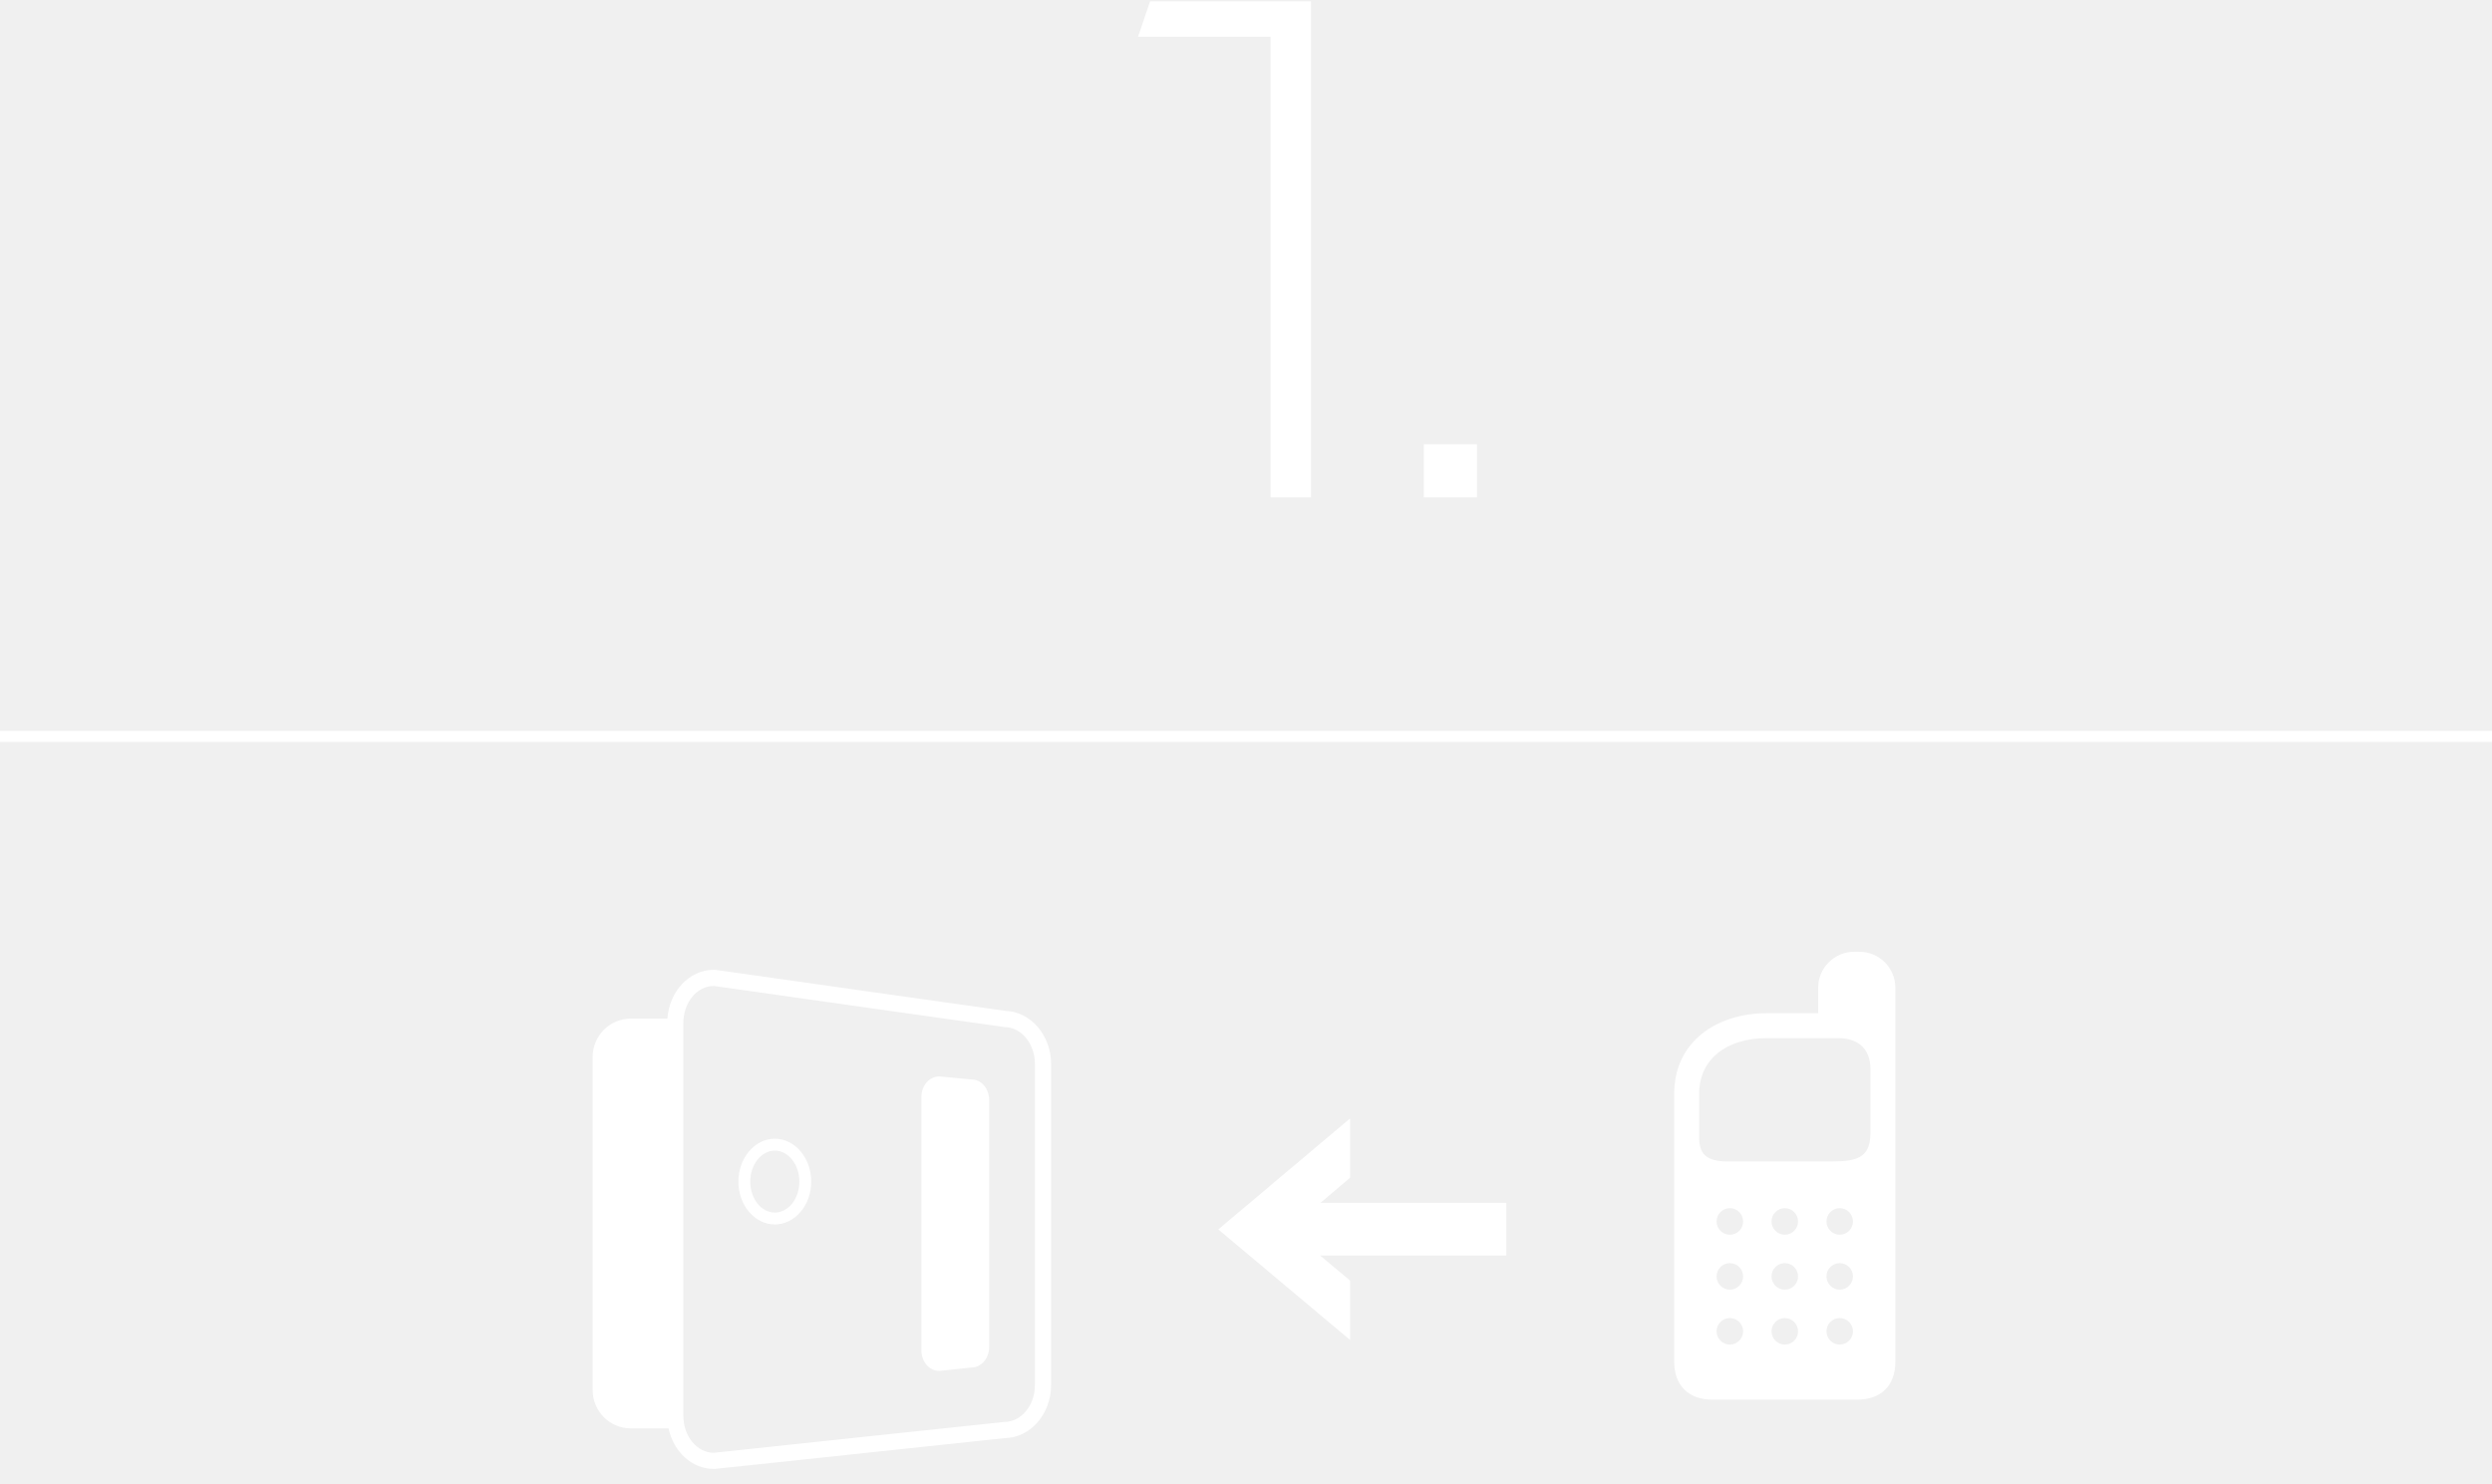
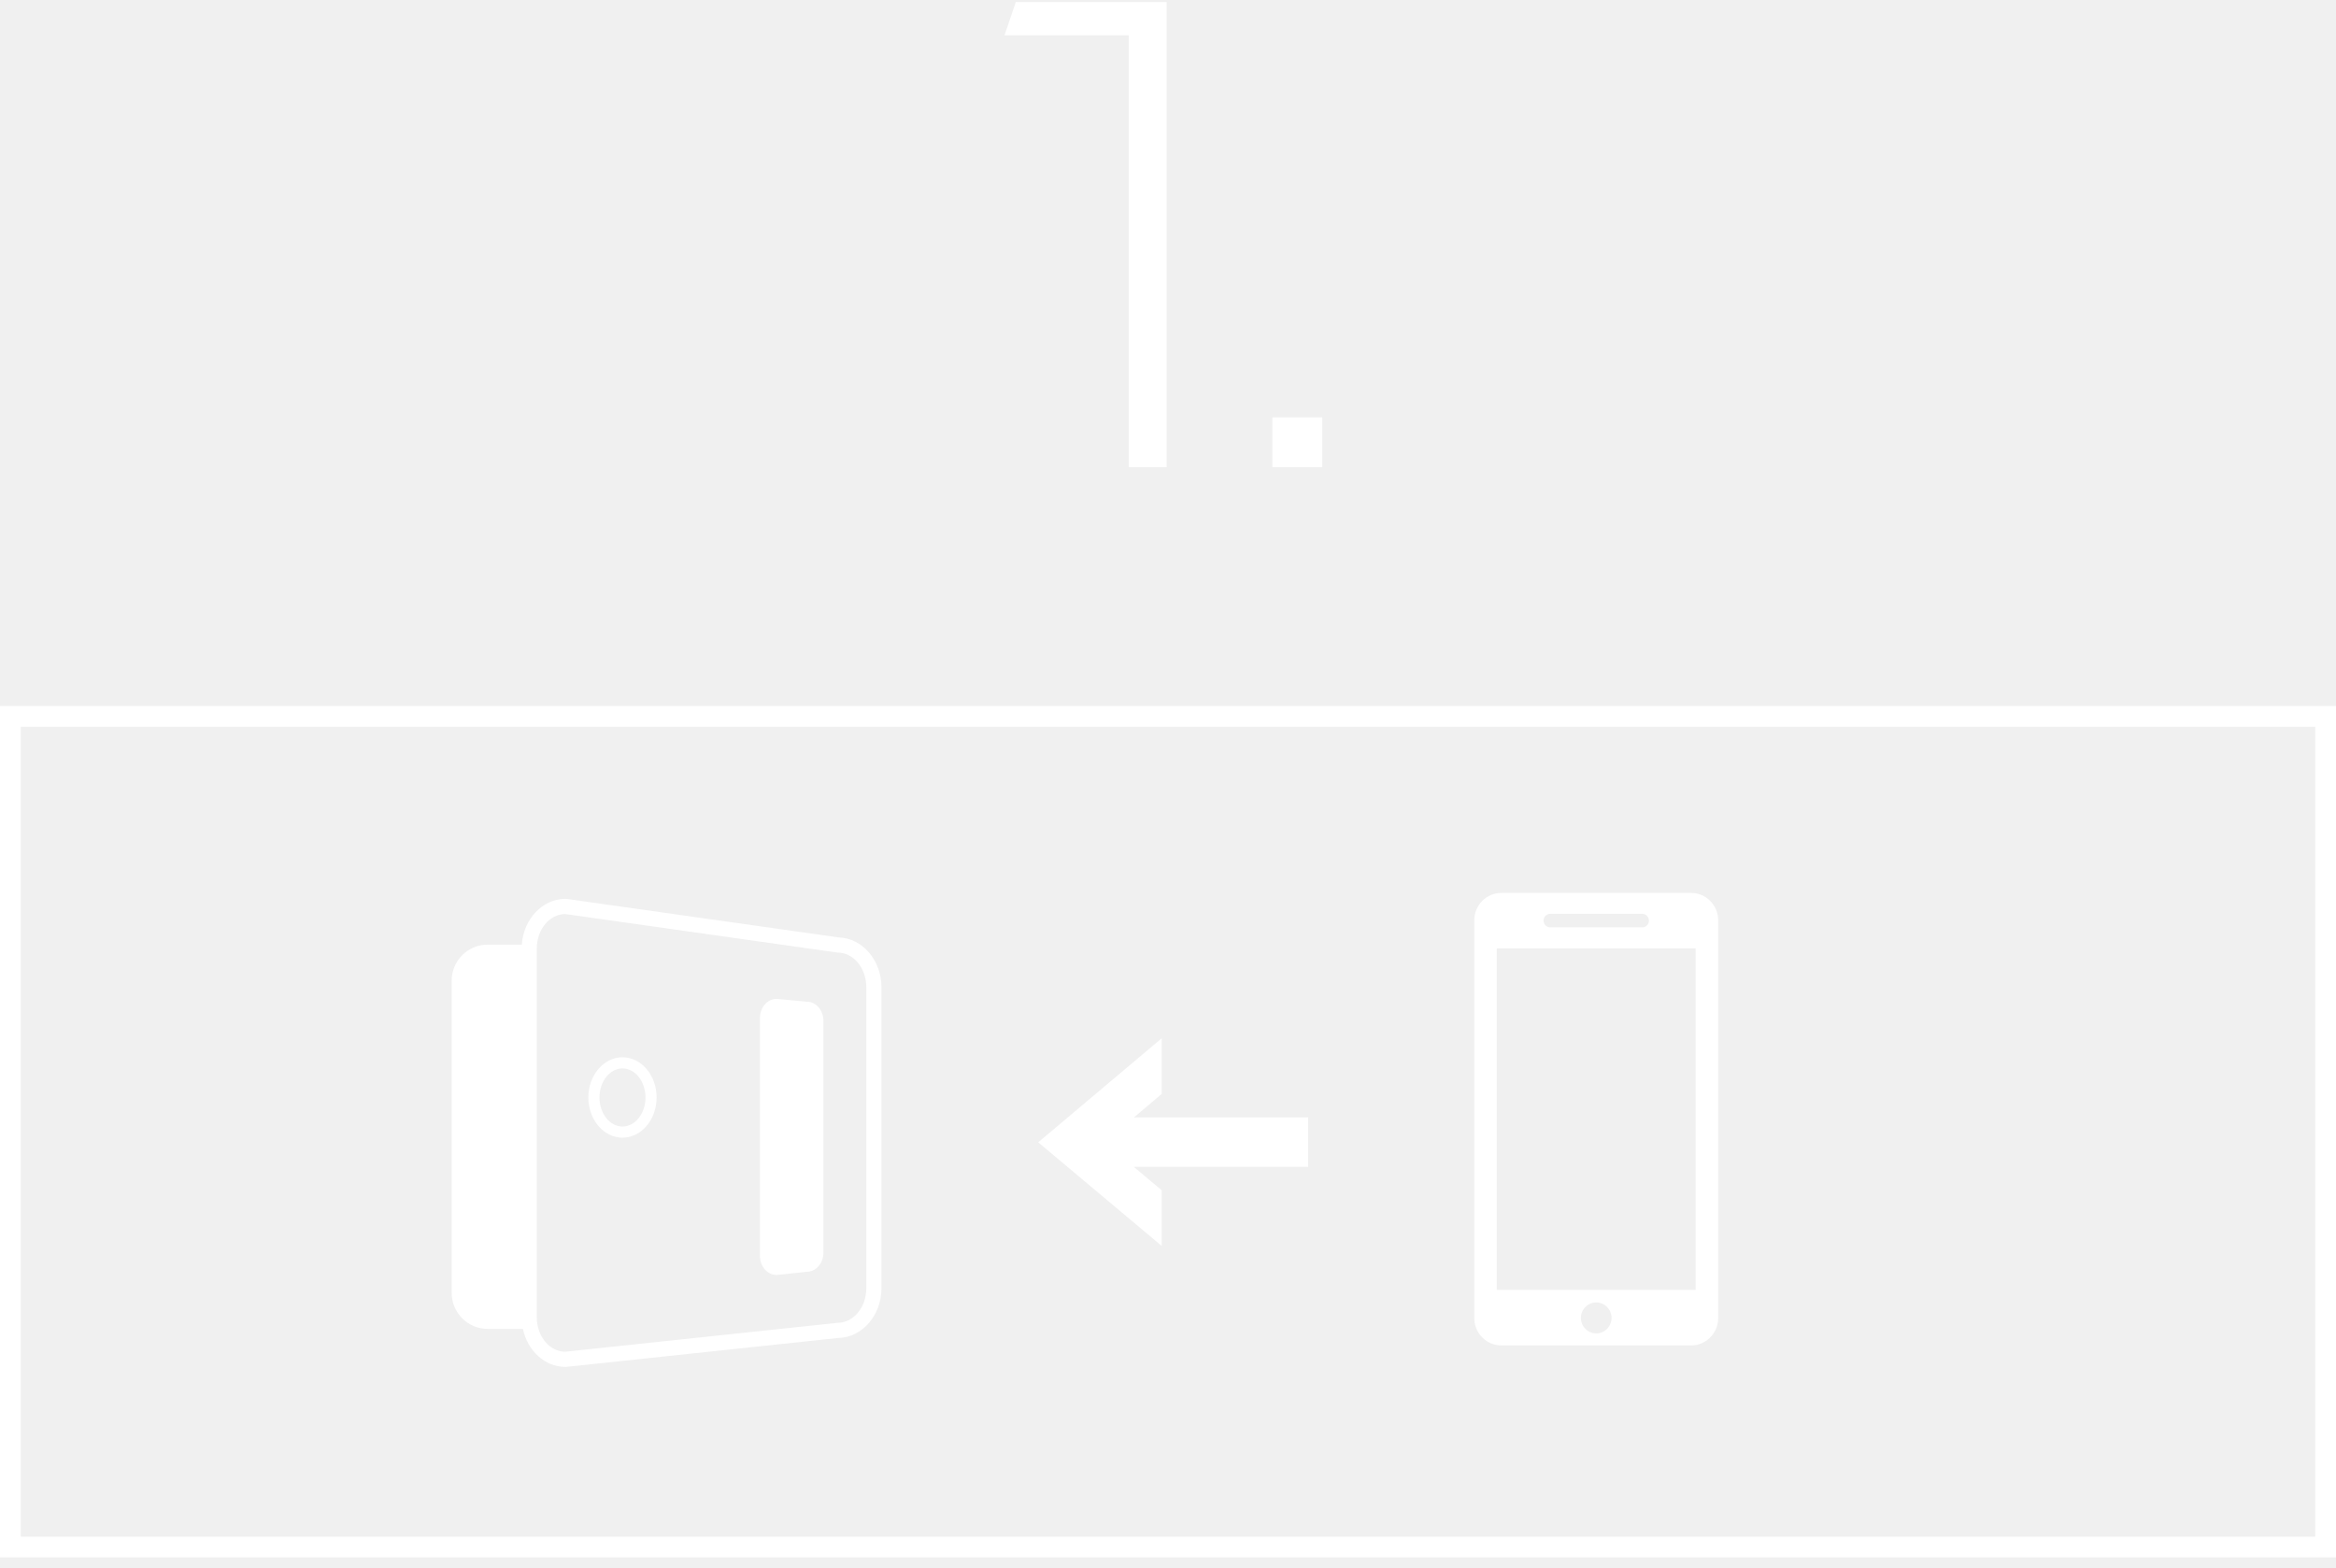
- <svg xmlns="http://www.w3.org/2000/svg" width="225px" height="134px" viewBox="0 0 225 134" version="1.1">
+ <svg xmlns="http://www.w3.org/2000/svg" width="225px" height="151px" viewBox="0 0 225 151" version="1.1">
  <defs />
  <g id="utilities" stroke="none" stroke-width="1" fill="none" fill-rule="evenodd">
    <g id="mobilPlus-howDoesGfx">
-       <g id="Fill-2-+-Fill-3-+-Fill-7-+-Fill-8-+-Fill-9-+-Line-+-1.-3">
-         <g id="Fill-2-+-Fill-3-+-Fill-7-+-Fill-8-+-Fill-9" transform="translate(53, 86)" fill="#FFFFFF">
-           <path d="M118.133,6.404 L118.133,3.206 C118.133,1.405 116.673,-0.054 114.873,-0.054 L114.417,-0.054 C112.617,-0.054 111.158,1.405 111.158,3.206 L111.158,5.496 L106.522,5.496 C102.123,5.496 98.161,7.973 98.161,12.771 L98.161,36.973 C98.161,39.098 99.455,40.392 101.581,40.392 L114.714,40.392 C116.84,40.392 118.133,39.098 118.133,36.973 L118.133,33.591 L118.133,30.928 L118.133,6.404 L118.133,6.404 Z M103.187,35.42 C102.526,35.42 101.989,34.884 101.989,34.223 C101.989,33.562 102.526,33.026 103.187,33.026 C103.847,33.026 104.384,33.562 104.384,34.223 C104.384,34.884 103.847,35.42 103.187,35.42 L103.187,35.42 Z M103.187,30.459 C102.526,30.459 101.989,29.924 101.989,29.263 C101.989,28.601 102.526,28.066 103.187,28.066 C103.847,28.066 104.384,28.601 104.384,29.263 C104.384,29.924 103.847,30.459 103.187,30.459 L103.187,30.459 Z M103.187,25.499 C102.526,25.499 101.989,24.964 101.989,24.302 C101.989,23.641 102.526,23.105 103.187,23.105 C103.847,23.105 104.384,23.641 104.384,24.302 C104.384,24.964 103.847,25.499 103.187,25.499 L103.187,25.499 Z M108.147,35.42 C107.486,35.42 106.95,34.884 106.95,34.223 C106.95,33.562 107.486,33.026 108.147,33.026 C108.809,33.026 109.345,33.562 109.345,34.223 C109.345,34.884 108.809,35.42 108.147,35.42 L108.147,35.42 Z M108.147,30.459 C107.486,30.459 106.95,29.924 106.95,29.263 C106.95,28.601 107.486,28.066 108.147,28.066 C108.809,28.066 109.345,28.601 109.345,29.263 C109.345,29.924 108.809,30.459 108.147,30.459 L108.147,30.459 Z M108.147,25.499 C107.486,25.499 106.95,24.964 106.95,24.302 C106.95,23.641 107.486,23.105 108.147,23.105 C108.809,23.105 109.345,23.641 109.345,24.302 C109.345,24.964 108.809,25.499 108.147,25.499 L108.147,25.499 Z M113.108,35.42 C112.446,35.42 111.911,34.884 111.911,34.223 C111.911,33.562 112.446,33.026 113.108,33.026 C113.77,33.026 114.305,33.562 114.305,34.223 C114.305,34.884 113.77,35.42 113.108,35.42 L113.108,35.42 Z M113.108,30.459 C112.446,30.459 111.911,29.924 111.911,29.263 C111.911,28.601 112.446,28.066 113.108,28.066 C113.77,28.066 114.305,28.601 114.305,29.263 C114.305,29.924 113.77,30.459 113.108,30.459 L113.108,30.459 Z M113.108,25.499 C112.446,25.499 111.911,24.964 111.911,24.302 C111.911,23.641 112.446,23.105 113.108,23.105 C113.77,23.105 114.305,23.641 114.305,24.302 C114.305,24.964 113.77,25.499 113.108,25.499 L113.108,25.499 Z M115.882,13.857 L115.882,16.316 C115.882,19.022 114.038,18.881 111.331,18.881 L102.984,18.881 C100.963,18.881 100.414,18.104 100.414,16.722 L100.414,12.771 C100.414,9.679 102.848,7.748 106.522,7.748 L113.001,7.748 C114.52,7.748 115.882,8.488 115.882,10.566 L115.882,13.857 L115.882,13.857 Z" id="Fill-2" />
-           <path d="M66.219,22.621 L83,22.621 L83,27.378 L66.196,27.378 L68.893,29.64 L68.893,35 L57,25.021 L68.893,15 L68.893,20.359 L66.219,22.621" id="Fill-3" />
-           <g id="Fill-7-+-Fill-8-+-Fill-9" transform="translate(0.386146, 2)">
-             <path d="M16.571,14.831 C14.758,14.831 13.283,16.567 13.283,18.703 C13.283,20.836 14.758,22.573 16.571,22.573 C18.384,22.573 19.859,20.836 19.859,18.703 C19.859,16.567 18.384,14.831 16.571,14.831 L16.571,14.831 Z M16.571,21.5 C15.35,21.5 14.355,20.245 14.355,18.703 C14.355,17.159 15.35,15.904 16.571,15.904 C17.793,15.904 18.787,17.159 18.787,18.703 C18.787,20.245 17.793,21.5 16.571,21.5 L16.571,21.5 Z" id="Fill-7" />
-             <path d="M34.372,9.484 C34.371,9.484 31.416,9.204 31.416,9.204 C30.531,9.204 29.811,10.028 29.811,11.041 L29.811,33.962 C29.811,34.974 30.531,35.799 31.416,35.799 L31.443,35.799 L34.321,35.49 C35.205,35.49 35.924,34.666 35.924,33.653 L35.924,11.318 C35.924,10.307 35.207,9.484 34.372,9.484" id="Fill-8" />
-             <path d="M37.42,3.291 L11.227,-0.417 L11.065,-0.426 C8.858,-0.426 7.045,1.519 6.871,3.982 L3.583,3.982 C1.671,3.982 0.122,5.532 0.122,7.443 L0.122,37.529 C0.122,39.44 1.671,40.989 3.583,40.989 L6.978,40.989 C7.426,43.087 9.086,44.65 11.065,44.65 L11.142,44.65 L37.363,41.863 C39.653,41.828 41.516,39.677 41.516,37.069 L41.516,8.084 C41.516,5.502 39.682,3.361 37.42,3.291 L37.42,3.291 Z M40.055,37.069 C40.055,38.911 38.824,40.403 37.304,40.403 L11.064,43.19 C9.545,43.19 8.314,41.698 8.314,39.856 L8.314,4.369 C8.314,2.527 9.545,1.035 11.064,1.035 L37.304,4.749 C38.824,4.749 40.055,6.243 40.055,8.083 L40.055,37.069 L40.055,37.069 Z" id="Fill-9" />
-           </g>
+       <g id="Fill-2-+-Fill-3-+-Fill-7-+-Fill-8-+-Fill-13" transform="translate(43, 86)" fill="#FFFFFF">
+         <path d="M66.219,21.621 L83,21.621 L83,26.378 L66.196,26.378 L68.893,28.64 L68.893,34 L57,24.021 L68.893,14 L68.893,19.359 L66.219,21.621" id="Fill-3" />
+         <g id="Fill-7-+-Fill-8-+-Fill-9" transform="translate(0.386146, 1)">
+           <path d="M16.571,14.831 C14.758,14.831 13.283,16.567 13.283,18.703 C13.283,20.836 14.758,22.573 16.571,22.573 C18.384,22.573 19.859,20.836 19.859,18.703 C19.859,16.567 18.384,14.831 16.571,14.831 L16.571,14.831 Z M16.571,21.5 C15.35,21.5 14.355,20.245 14.355,18.703 C14.355,17.159 15.35,15.904 16.571,15.904 C17.793,15.904 18.787,17.159 18.787,18.703 C18.787,20.245 17.793,21.5 16.571,21.5 L16.571,21.5 Z" id="Fill-7" />
+           <path d="M34.372,9.484 C34.371,9.484 31.416,9.204 31.416,9.204 C30.531,9.204 29.811,10.028 29.811,11.041 L29.811,33.962 C29.811,34.974 30.531,35.799 31.416,35.799 L31.443,35.799 L34.321,35.49 C35.205,35.49 35.924,34.666 35.924,33.653 L35.924,11.318 C35.924,10.307 35.207,9.484 34.372,9.484" id="Fill-8" />
+           <path d="M37.42,3.291 L11.227,-0.417 L11.065,-0.426 C8.858,-0.426 7.045,1.519 6.871,3.982 L3.583,3.982 C1.671,3.982 0.122,5.532 0.122,7.443 L0.122,37.529 C0.122,39.44 1.671,40.989 3.583,40.989 L6.978,40.989 C7.426,43.087 9.086,44.65 11.065,44.65 L11.142,44.65 L37.363,41.863 C39.653,41.828 41.516,39.677 41.516,37.069 L41.516,8.084 C41.516,5.502 39.682,3.361 37.42,3.291 L37.42,3.291 Z M40.055,37.069 C40.055,38.911 38.824,40.403 37.304,40.403 L11.064,43.19 C9.545,43.19 8.314,41.698 8.314,39.856 L8.314,4.369 C8.314,2.527 9.545,1.035 11.064,1.035 L37.304,4.749 C38.824,4.749 40.055,6.243 40.055,8.083 L40.055,37.069 L40.055,37.069 Z" id="Fill-9" />
        </g>
-         <g id="Line" transform="translate(0, 65)" stroke-linecap="square" stroke="#FFFFFF">
-           <path d="M0.498,1.5 L224.876,1.5" />
-         </g>
-         <path d="M118.368,44.918 L118.368,0.118 L103.84,0.118 L102.752,3.318 L114.72,3.318 L114.72,44.918 L118.368,44.918 Z M133.355,44.918 L133.355,40.118 L128.555,40.118 L128.555,44.918 L133.355,44.918 Z" id="1." fill="#FFFFFF" />
+         <path d="M119.886,0 L101.607,0 C100.173,0 99,1.184 99,2.632 L99,40.953 C99,42.4 100.173,43.585 101.607,43.585 L119.886,43.585 C121.319,43.585 122.493,42.4 122.493,40.953 L122.493,2.632 C122.493,1.184 121.319,0 119.886,0 L119.886,0 Z M106.315,2.015 L115.179,2.015 C115.533,2.015 115.823,2.308 115.823,2.666 C115.823,3.025 115.533,3.317 115.179,3.317 L106.315,3.317 C105.96,3.317 105.67,3.025 105.67,2.666 C105.67,2.308 105.96,2.015 106.315,2.015 L106.315,2.015 Z M110.746,42.423 C109.935,42.423 109.27,41.752 109.27,40.933 C109.27,40.112 109.935,39.442 110.746,39.442 C111.558,39.442 112.223,40.112 112.223,40.933 C112.223,41.752 111.558,42.423 110.746,42.423 L110.746,42.423 Z M101.17,5.345 L120.323,5.345 L120.323,38.238 L101.17,38.238 L101.17,5.345 Z" id="Imported-Layers-7" />
      </g>
+       <rect id="Rectangle-88" stroke="#FFFFFF" stroke-width="2" x="1" y="69" width="223" height="80" />
+       <path d="M112.368,45 L112.368,0.2 L97.84,0.2 L96.752,3.4 L108.72,3.4 L108.72,45 L112.368,45 Z M127.355,45 L127.355,40.2 L122.555,40.2 L122.555,45 L127.355,45 Z" id="1.-5" fill="#FFFFFF" />
    </g>
  </g>
</svg>
